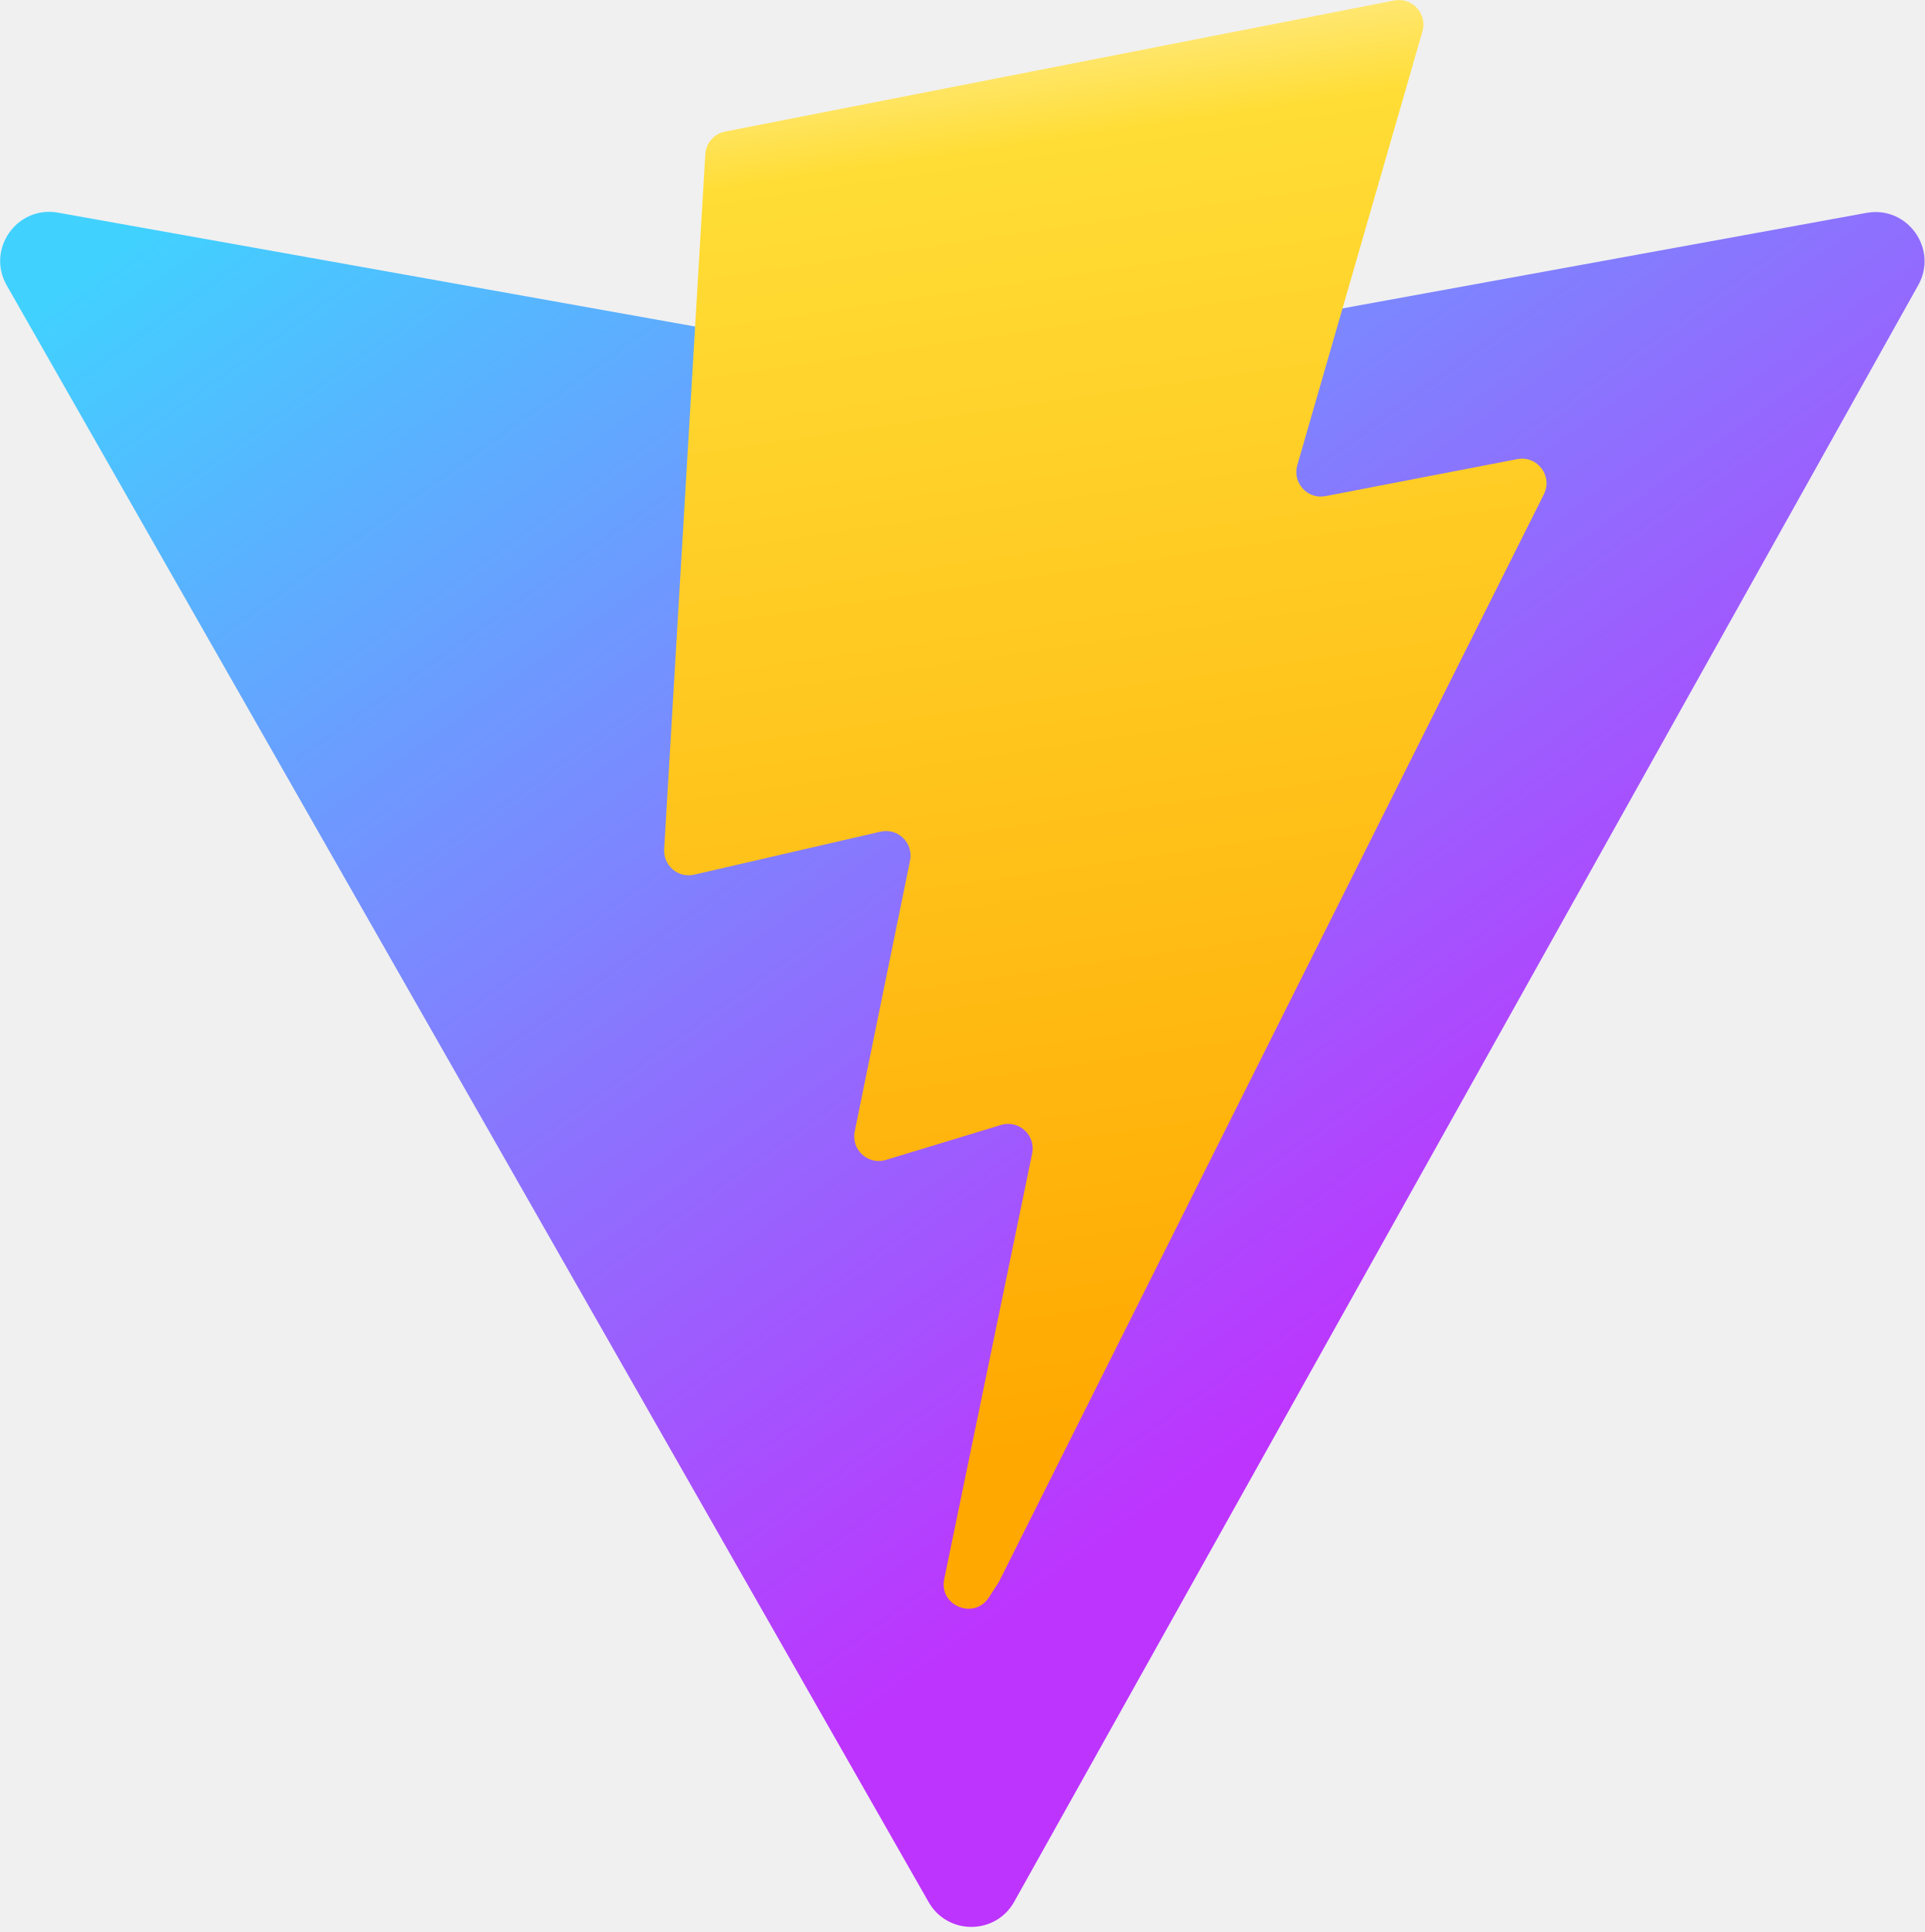
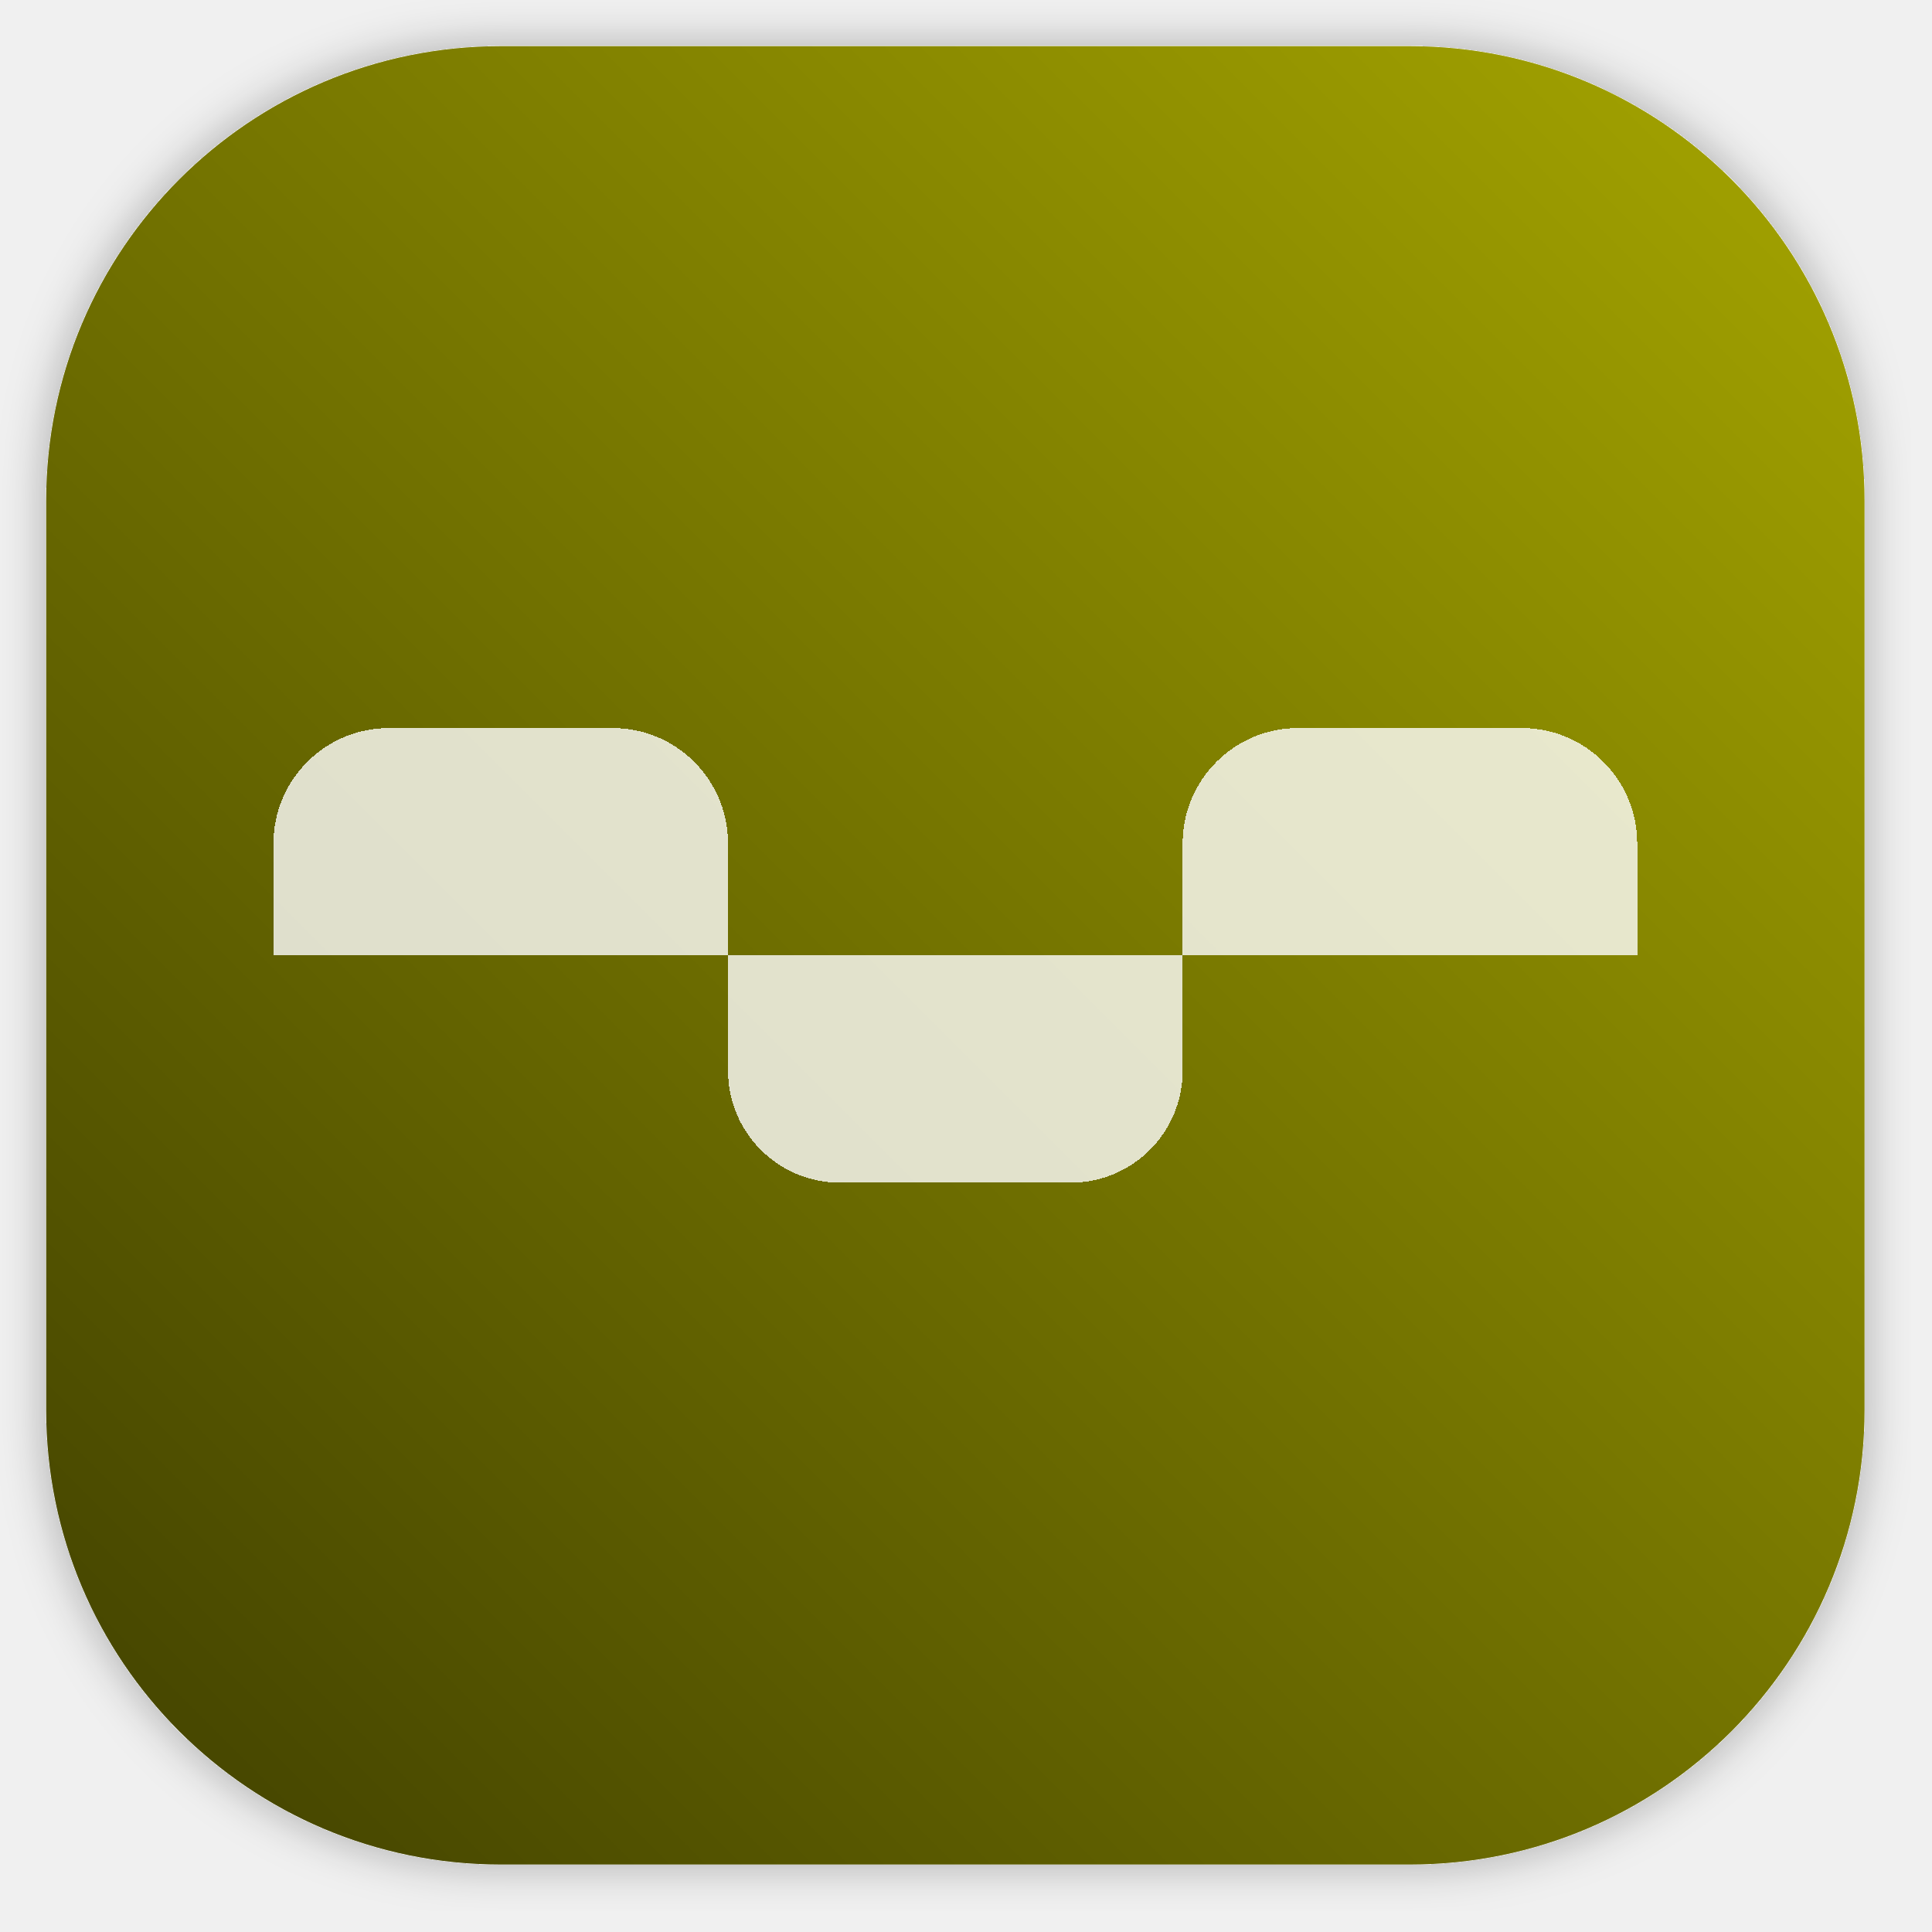
- <svg xmlns="http://www.w3.org/2000/svg" aria-hidden="true" role="img" class="iconify iconify--logos" width="31.88" height="32" preserveAspectRatio="xMidYMid meet" viewBox="0 0 256 257">
+ <svg xmlns="http://www.w3.org/2000/svg" width="68" height="68" viewBox="0 0 68 68" fill="none">
+   <g filter="url(#filter0_d_1090_13)">
+     <rect x="1.625" y="1.625" width="64" height="64" rx="16" fill="url(#paint0_linear_1090_13)" />
+     <g filter="url(#filter1_d_1090_13)">
+       <path d="M9.625 29.688C9.625 27.444 11.444 25.625 13.688 25.625H21.562C23.806 25.625 25.625 27.444 25.625 29.688V33.625H9.625V29.688Z" fill="white" fill-opacity="0.8" shape-rendering="crispEdges" />
+     </g>
+     <g filter="url(#filter2_d_1090_13)">
+       <path d="M41.625 29.688C41.625 27.444 43.444 25.625 45.688 25.625H53.562C55.806 25.625 57.625 27.444 57.625 29.688V33.625H41.625V29.688Z" fill="white" fill-opacity="0.8" shape-rendering="crispEdges" />
+     </g>
+     <g filter="url(#filter3_d_1090_13)">
+       <path d="M25.625 33.625H41.625V37.688C41.625 39.862 39.862 41.625 37.688 41.625H29.562C27.388 41.625 25.625 39.862 25.625 37.688V33.625Z" fill="white" fill-opacity="0.8" shape-rendering="crispEdges" />
+     </g>
+   </g>
  <defs>
-     <linearGradient id="IconifyId1813088fe1fbc01fb466" x1="-.828%" x2="57.636%" y1="7.652%" y2="78.411%">
-       <stop offset="0%" stop-color="#41D1FF" />
-       <stop offset="100%" stop-color="#BD34FE" />
-     </linearGradient>
-     <linearGradient id="IconifyId1813088fe1fbc01fb467" x1="43.376%" x2="50.316%" y1="2.242%" y2="89.03%">
-       <stop offset="0%" stop-color="#FFEA83" />
-       <stop offset="8.333%" stop-color="#FFDD35" />
-       <stop offset="100%" stop-color="#FFA800" />
+     <filter id="filter0_d_1090_13" x="0" y="0" width="67.25" height="67.25" filterUnits="userSpaceOnUse" color-interpolation-filters="sRGB">
+       <feFlood flood-opacity="0" result="BackgroundImageFix" />
+       <feColorMatrix in="SourceAlpha" type="matrix" values="0 0 0 0 0 0 0 0 0 0 0 0 0 0 0 0 0 0 127 0" result="hardAlpha" />
+       <feMorphology radius="0.125" operator="dilate" in="SourceAlpha" result="effect1_dropShadow_1090_13" />
+       <feOffset />
+       <feGaussianBlur stdDeviation="0.75" />
+       <feComposite in2="hardAlpha" operator="out" />
+       <feColorMatrix type="matrix" values="0 0 0 0 0 0 0 0 0 0 0 0 0 0 0 0 0 0 0.25 0" />
+       <feBlend mode="normal" in2="BackgroundImageFix" result="effect1_dropShadow_1090_13" />
+       <feBlend mode="normal" in="SourceGraphic" in2="effect1_dropShadow_1090_13" result="shape" />
+     </filter>
+     <filter id="filter1_d_1090_13" x="9.625" y="25.625" width="16" height="8" filterUnits="userSpaceOnUse" color-interpolation-filters="sRGB">
+       <feFlood flood-opacity="0" result="BackgroundImageFix" />
+       <feColorMatrix in="SourceAlpha" type="matrix" values="0 0 0 0 0 0 0 0 0 0 0 0 0 0 0 0 0 0 127 0" result="hardAlpha" />
+       <feOffset />
+       <feComposite in2="hardAlpha" operator="out" />
+       <feColorMatrix type="matrix" values="0 0 0 0 1 0 0 0 0 1 0 0 0 0 1 0 0 0 0.5 0" />
+       <feBlend mode="normal" in2="BackgroundImageFix" result="effect1_dropShadow_1090_13" />
+       <feBlend mode="normal" in="SourceGraphic" in2="effect1_dropShadow_1090_13" result="shape" />
+     </filter>
+     <filter id="filter2_d_1090_13" x="41.625" y="25.625" width="16" height="8" filterUnits="userSpaceOnUse" color-interpolation-filters="sRGB">
+       <feFlood flood-opacity="0" result="BackgroundImageFix" />
+       <feColorMatrix in="SourceAlpha" type="matrix" values="0 0 0 0 0 0 0 0 0 0 0 0 0 0 0 0 0 0 127 0" result="hardAlpha" />
+       <feOffset />
+       <feComposite in2="hardAlpha" operator="out" />
+       <feColorMatrix type="matrix" values="0 0 0 0 1 0 0 0 0 1 0 0 0 0 1 0 0 0 0.5 0" />
+       <feBlend mode="normal" in2="BackgroundImageFix" result="effect1_dropShadow_1090_13" />
+       <feBlend mode="normal" in="SourceGraphic" in2="effect1_dropShadow_1090_13" result="shape" />
+     </filter>
+     <filter id="filter3_d_1090_13" x="25.625" y="33.625" width="16" height="8" filterUnits="userSpaceOnUse" color-interpolation-filters="sRGB">
+       <feFlood flood-opacity="0" result="BackgroundImageFix" />
+       <feColorMatrix in="SourceAlpha" type="matrix" values="0 0 0 0 0 0 0 0 0 0 0 0 0 0 0 0 0 0 127 0" result="hardAlpha" />
+       <feOffset />
+       <feComposite in2="hardAlpha" operator="out" />
+       <feColorMatrix type="matrix" values="0 0 0 0 1 0 0 0 0 1 0 0 0 0 1 0 0 0 0.5 0" />
+       <feBlend mode="normal" in2="BackgroundImageFix" result="effect1_dropShadow_1090_13" />
+       <feBlend mode="normal" in="SourceGraphic" in2="effect1_dropShadow_1090_13" result="shape" />
+     </filter>
+     <linearGradient id="paint0_linear_1090_13" x1="1.625" y1="65.625" x2="65.625" y2="1.625" gradientUnits="userSpaceOnUse">
+       <stop stop-color="#404000" />
+       <stop offset="1" stop-color="#A6A600" />
    </linearGradient>
  </defs>
-   <path fill="url(#IconifyId1813088fe1fbc01fb466)" d="M255.153 37.938L134.897 252.976c-2.483 4.44-8.862 4.466-11.382.048L.875 37.958c-2.746-4.814 1.371-10.646 6.827-9.67l120.385 21.517a6.537 6.537 0 0 0 2.322-.004l117.867-21.483c5.438-.991 9.574 4.796 6.877 9.62Z" />
-   <path fill="url(#IconifyId1813088fe1fbc01fb467)" d="M185.432.063L96.44 17.501a3.268 3.268 0 0 0-2.634 3.014l-5.474 92.456a3.268 3.268 0 0 0 3.997 3.378l24.777-5.718c2.318-.535 4.413 1.507 3.936 3.838l-7.361 36.047c-.495 2.426 1.782 4.5 4.151 3.78l15.304-4.649c2.372-.72 4.652 1.36 4.15 3.788l-11.698 56.621c-.732 3.542 3.979 5.473 5.943 2.437l1.313-2.028l72.516-144.72c1.215-2.423-.88-5.186-3.54-4.672l-25.505 4.922c-2.396.462-4.435-1.77-3.759-4.114l16.646-57.705c.677-2.35-1.37-4.583-3.769-4.113Z" />
</svg>
